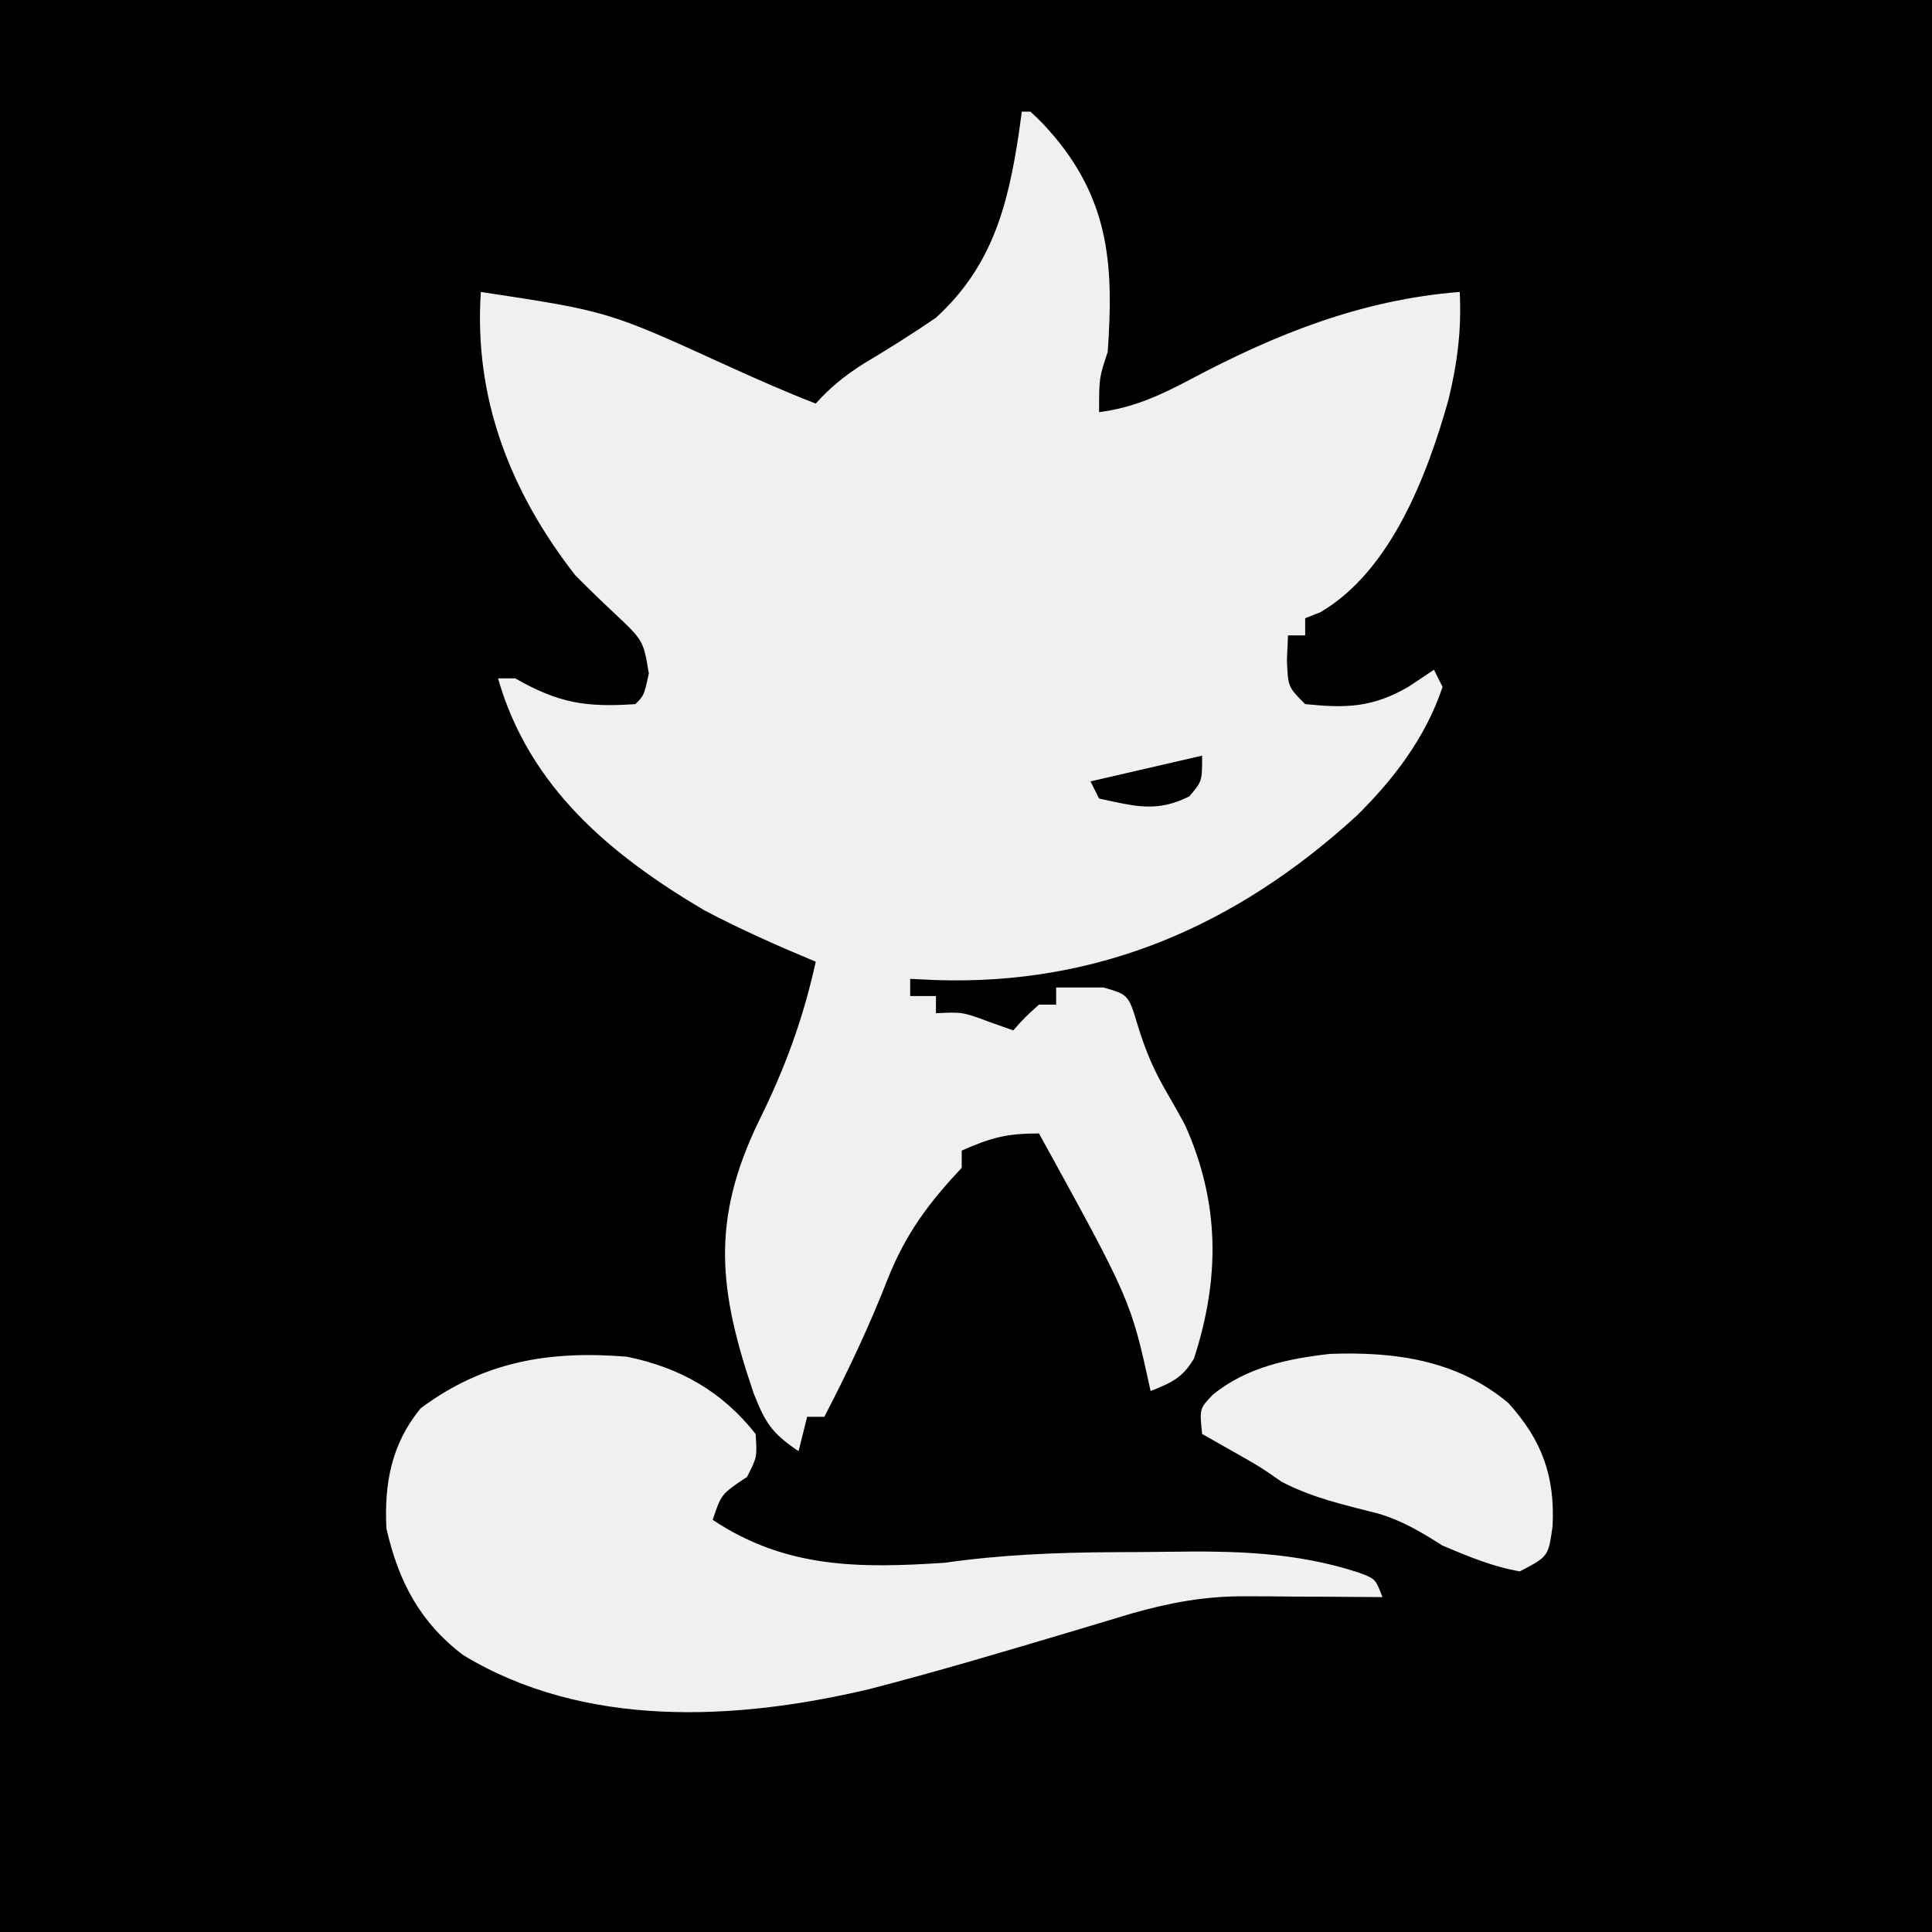
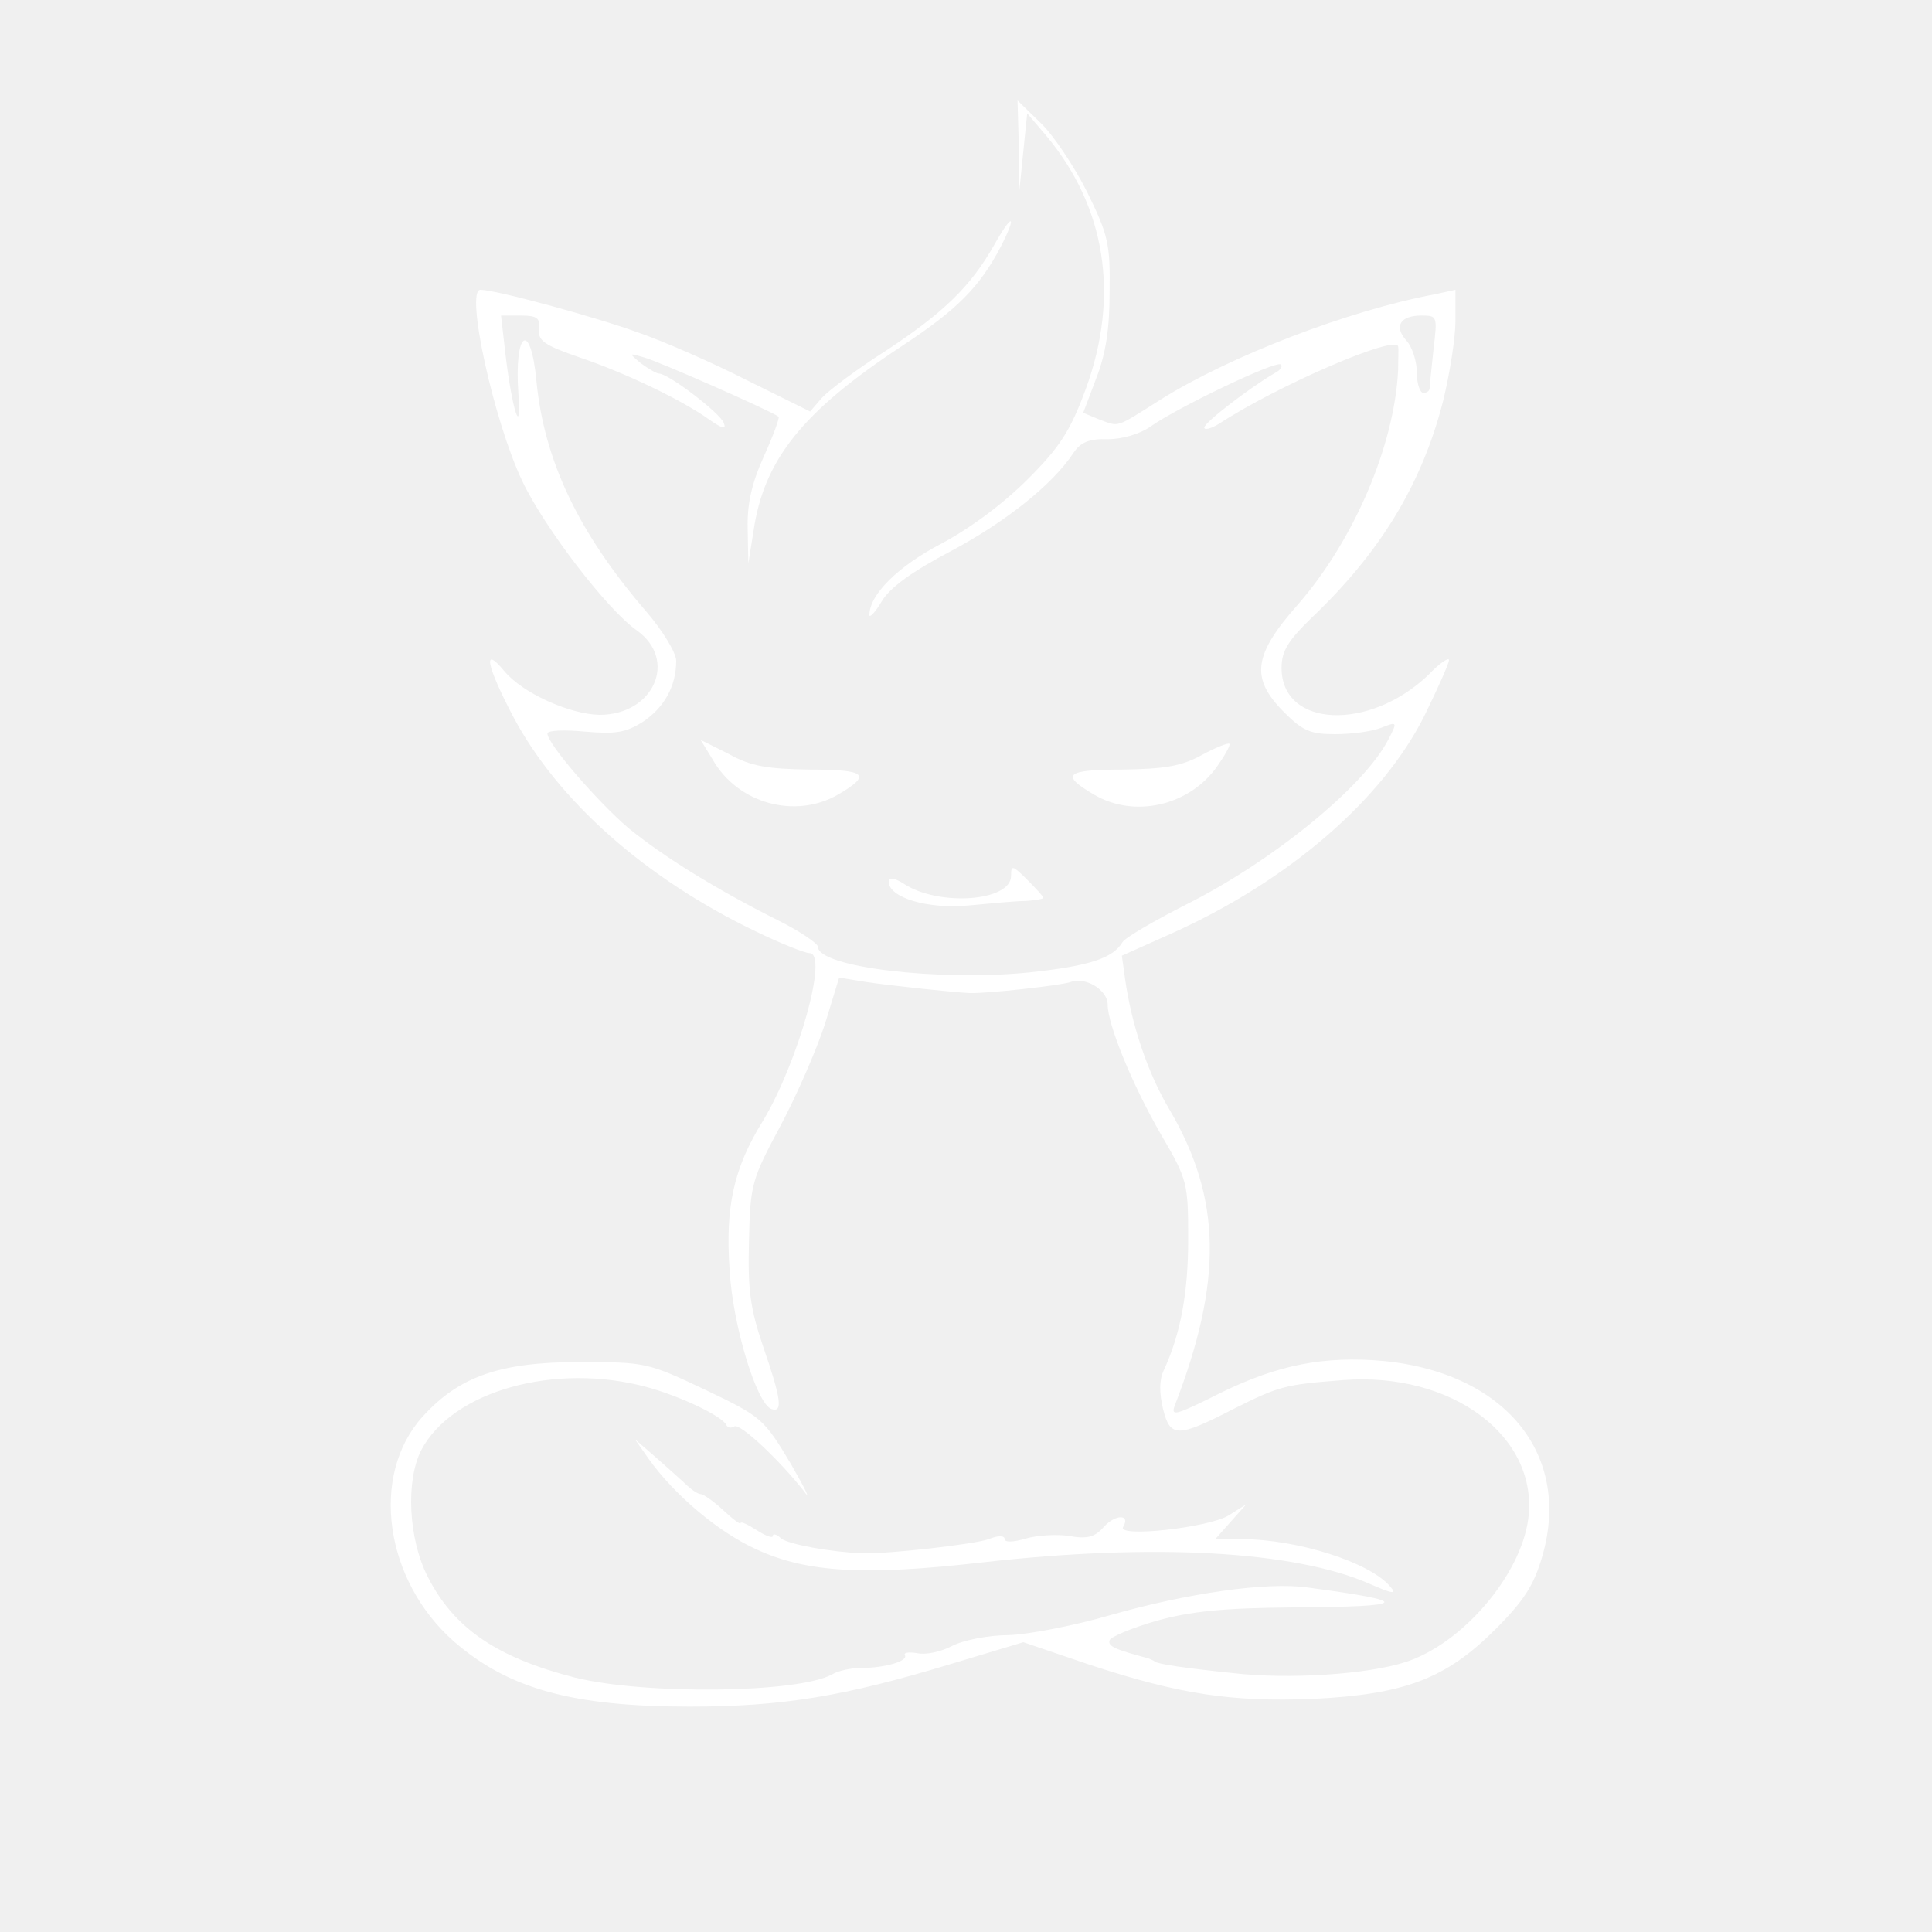
- <svg xmlns="http://www.w3.org/2000/svg" version="1.1" width="225" height="225">
-   <path d="M0 0 C74.25 0 148.5 0 225 0 C225 74.25 225 148.5 225 225 C150.75 225 76.5 225 0 225 C0 150.75 0 76.5 0 0 Z M119 13 C118.89 13.797 118.781 14.593 118.668 15.414 C117.395 23.921 115.57 30.995 109 37 C106.229 38.902 103.41 40.666 100.523 42.387 C98.347 43.778 96.718 45.092 95 47 C91.469 45.631 88.027 44.108 84.581 42.537 C70.795 36.243 70.795 36.243 56 34 C55.162 46.36 59.437 57.3 67 67 C68.452 68.465 69.931 69.904 71.438 71.312 C74.933 74.592 74.933 74.592 75.562 78.438 C75 81 75 81 74 82 C68.26 82.389 65.093 81.91 60 79 C59.34 79 58.68 79 58 79 C61.616 91.655 71.082 99.544 82 106 C86.226 108.235 90.589 110.159 95 112 C93.551 118.64 91.382 124.505 88.375 130.562 C82.78 142.111 83.678 150.253 87.766 162.246 C89.095 165.648 89.884 166.923 93 169 C93.33 167.68 93.66 166.36 94 165 C94.66 165 95.32 165 96 165 C98.76 159.691 101.27 154.393 103.438 148.812 C105.563 143.553 108.149 140.12 112 136 C112 135.34 112 134.68 112 134 C115.371 132.502 117.204 132 121 132 C131.696 151.438 131.696 151.438 134 162 C136.383 161.05 137.724 160.469 139.047 158.223 C142.099 148.847 142.069 140.051 138 131 C137.355 129.8 136.689 128.612 136 127.438 C134.395 124.679 133.497 122.599 132.562 119.625 C131.433 115.832 131.433 115.832 128.5 115 C127.675 115 126.85 115 126 115 C125.01 115 124.02 115 123 115 C123 115.66 123 116.32 123 117 C122.34 117 121.68 117 121 117 C119.375 118.458 119.375 118.458 118 120 C117.072 119.67 116.144 119.34 115.188 119 C112.08 117.85 112.08 117.85 109 118 C109 117.34 109 116.68 109 116 C108.01 116 107.02 116 106 116 C106 115.34 106 114.68 106 114 C107.004 114.046 108.008 114.093 109.043 114.141 C127.964 114.753 143.996 107.809 158 95 C162.339 90.727 166.052 85.843 168 80 C167.67 79.34 167.34 78.68 167 78 C166.01 78.66 165.02 79.32 164 80 C159.805 82.41 156.781 82.486 152 82 C150 80 150 80 149.875 76.875 C149.916 75.926 149.958 74.978 150 74 C150.66 74 151.32 74 152 74 C152 73.34 152 72.68 152 72 C152.577 71.773 153.155 71.546 153.75 71.312 C161.982 66.51 166.211 55.353 168.68 46.586 C169.719 42.327 170.226 38.408 170 34 C158.569 34.897 148.494 38.928 138.469 44.27 C134.991 46.106 131.919 47.495 128 48 C128 44 128 44 129 41 C129.699 31.169 129.254 23.698 122.875 16 C121.387 14.297 121.387 14.297 120 13 C119.67 13 119.34 13 119 13 Z M49 164 C45.585 168.147 44.742 172.735 45 178 C46.398 184.146 48.889 188.924 53.945 192.754 C68.057 201.312 85.678 200.404 101.225 196.716 C108.984 194.713 116.671 192.427 124.35 190.137 C125.013 189.939 125.676 189.742 126.36 189.538 C128.188 188.992 130.014 188.442 131.841 187.892 C136.355 186.617 140.388 185.874 145.082 185.902 C146.013 185.906 146.945 185.909 147.904 185.912 C148.864 185.92 149.824 185.929 150.812 185.938 C151.792 185.942 152.771 185.947 153.779 185.951 C156.186 185.963 158.593 185.979 161 186 C160.192 183.879 160.192 183.879 158.282 183.157 C150.874 180.727 143.716 180.605 136.013 180.719 C133.872 180.75 131.731 180.76 129.59 180.766 C122.978 180.803 116.546 181.067 110 182 C100.115 182.652 91.515 182.677 83 177 C84 174 84 174 87 172 C88.178 169.696 88.178 169.696 88 167 C84.096 162.031 79.147 159.254 73 158 C64.025 157.275 56.402 158.501 49 164 Z M141.254 162.418 C139.689 164.055 139.689 164.055 140 167 C141.716 167.976 143.433 168.951 145.152 169.922 C147 171 147 171 149.25 172.562 C152.839 174.439 156.519 175.249 160.43 176.25 C163.313 177.091 165.468 178.401 168 180 C170.936 181.243 173.851 182.463 177 183 C180.319 181.273 180.319 181.273 180.812 177.75 C181.103 171.934 179.61 167.767 175.66 163.391 C169.685 158.386 162.468 157.399 154.906 157.672 C149.963 158.23 145.179 159.231 141.254 162.418 Z " fill="#000000" transform="translate(0,0)" />
-   <path d="M0 0 C0 3 0 3 -1.5 4.75 C-5.319 6.66 -7.857 5.883 -12 5 C-12.33 4.34 -12.66 3.68 -13 3 C-8.71 2.01 -4.42 1.02 0 0 Z " fill="#000000" transform="translate(140,88)" />
+ <svg xmlns="http://www.w3.org/2000/svg" version="1.0" width="200pt" height="200pt" viewBox="0 0 300 300" preserveAspectRatio="xMidYMid meet">
+   <g transform="translate(0,300) scale(0.1,-0.1)" fill="#ffffff" stroke="none">
+     <path d="M1582 2774 l1 -69 6 60 6 59 29 -34 c93 -111 115 -249 62 -394 -24 -65 -40 -90 -90 -140 -38 -38 -89 -76 -134 -100 -67 -35 -112 -79 -112 -111 0 -5 9 4 19 21 13 22 48 47 109 79 84 45 157 103 189 152 11 16 24 22 53 21 23 0 50 8 67 20 41 29 195 103 202 96 3 -3 -1 -9 -9 -13 -38 -22 -110 -77 -110 -85 0 -4 10 -2 23 6 90 59 275 139 278 120 1 -4 0 -20 0 -37 -6 -118 -69 -264 -155 -363 -70 -79 -75 -115 -22 -168 29 -29 41 -34 79 -34 25 0 57 4 72 10 25 10 25 9 11 -18 -38 -74 -181 -190 -315 -257 -49 -25 -94 -51 -98 -58 -15 -25 -51 -37 -145 -47 -140 -14 -328 8 -328 40 0 5 -28 24 -62 41 -96 48 -178 99 -232 143 -48 41 -126 131 -126 147 0 5 26 6 58 3 47 -4 63 -2 90 15 33 22 52 55 52 95 0 12 -21 47 -47 77 -105 122 -158 234 -170 357 -9 96 -35 78 -28 -20 5 -71 -10 -23 -20 61 l-7 61 31 0 c25 0 30 -4 28 -21 -2 -18 8 -25 63 -44 71 -24 159 -66 202 -97 20 -14 26 -15 22 -5 -5 15 -86 77 -101 77 -4 0 -17 8 -28 16 -19 16 -19 16 5 9 20 -5 195 -82 209 -92 2 -1 -8 -29 -23 -62 -19 -42 -26 -74 -25 -112 l1 -54 8 50 c16 111 76 186 231 288 85 56 120 91 153 154 26 51 18 53 -10 3 -37 -65 -78 -105 -169 -165 -44 -28 -88 -61 -99 -73 l-18 -21 -97 48 c-53 27 -130 61 -171 75 -66 24 -220 66 -244 66 -24 0 21 -205 65 -297 34 -72 132 -200 178 -232 64 -46 26 -131 -58 -131 -47 1 -120 34 -148 68 -34 41 -28 9 14 -71 69 -130 205 -251 376 -333 39 -19 77 -34 84 -34 30 0 -18 -170 -72 -260 -46 -74 -59 -134 -52 -233 5 -86 42 -207 65 -215 18 -6 15 16 -13 97 -20 59 -24 88 -22 164 2 88 4 95 49 179 25 47 56 118 69 158 l22 72 43 -7 c41 -6 137 -16 159 -17 28 -1 143 12 157 17 23 9 58 -12 58 -35 0 -31 38 -124 83 -202 41 -70 42 -75 42 -163 0 -83 -12 -147 -38 -203 -7 -15 -7 -35 -1 -60 11 -44 22 -45 109 0 72 36 80 38 171 45 169 13 304 -88 287 -216 -12 -88 -103 -194 -191 -222 -59 -19 -181 -27 -267 -17 -77 8 -117 14 -122 18 -2 2 -6 3 -10 5 -53 14 -63 19 -60 28 1 5 34 19 72 30 54 15 103 20 212 21 183 1 189 9 23 31 -63 9 -187 -9 -306 -43 -55 -16 -126 -30 -158 -31 -31 0 -71 -8 -88 -17 -17 -9 -41 -14 -54 -11 -13 2 -21 1 -19 -3 6 -9 -30 -20 -68 -20 -15 0 -35 -4 -45 -10 -52 -29 -289 -32 -399 -5 -121 31 -188 76 -229 157 -30 59 -34 149 -10 196 48 92 208 137 351 98 51 -14 117 -45 123 -59 2 -4 7 -5 12 -2 9 6 71 -53 108 -100 12 -17 3 2 -20 42 -42 70 -45 73 -133 115 -89 42 -92 43 -195 43 -123 0 -187 -22 -244 -85 -82 -91 -59 -254 49 -349 84 -73 183 -101 366 -101 144 0 240 16 405 66 l113 34 103 -35 c140 -46 220 -58 347 -53 142 7 206 31 283 108 45 45 60 69 73 114 47 163 -65 292 -264 304 -89 5 -159 -11 -254 -60 -51 -25 -59 -27 -53 -11 75 194 73 322 -8 460 -34 57 -59 132 -69 203 l-5 36 76 34 c183 82 330 209 395 341 20 41 37 79 37 84 0 5 -15 -5 -32 -23 -92 -88 -228 -82 -228 11 0 26 10 42 47 78 106 101 171 207 204 337 10 41 19 97 19 123 l0 49 -32 -7 c-134 -25 -318 -96 -425 -163 -73 -46 -64 -43 -97 -31 l-24 10 20 53 c15 38 21 77 21 135 1 74 -2 88 -35 155 -20 40 -53 89 -72 107 l-36 35 2 -70z m644 -316 c-3 -29 -6 -56 -6 -60 0 -5 -4 -8 -10 -8 -5 0 -10 14 -10 32 0 17 -7 39 -16 49 -20 22 -10 39 23 39 25 0 25 -1 19 -52z" />
+     <path d="M1107 1820 c39 -68 128 -92 194 -54 53 31 45 39 -44 39 -65 1 -91 5 -125 24 l-44 22 19 -31z" />
+     <path d="M1865 1827 c-31 -17 -58 -21 -122 -22 -89 0 -97 -8 -44 -39 63 -37 148 -17 191 44 12 17 21 33 19 35 -2 2 -22 -6 -44 -18z" />
+     <path d="M1570 1640 c0 -40 -113 -48 -167 -12 -14 9 -23 10 -23 3 0 -25 61 -43 124 -37 33 3 73 7 89 7 15 1 27 3 27 5 0 2 -11 14 -25 28 -23 23 -25 23 -25 6z" />
+     <path d="M1007 735 c40 -56 108 -114 168 -141 78 -36 168 -41 351 -20 265 30 483 18 600 -33 36 -16 44 -17 33 -5 -31 38 -145 74 -231 74 l-41 0 24 27 24 27 -27 -17 c-30 -19 -174 -35 -164 -18 12 20 -12 20 -30 0 -14 -16 -26 -19 -54 -14 -19 3 -50 1 -67 -4 -20 -6 -33 -6 -33 -1 0 6 -10 6 -25 0 -22 -8 -155 -23 -195 -22 -51 2 -115 14 -127 23 -7 7 -13 8 -13 4 0 -4 -11 0 -25 9 -14 9 -25 14 -25 11 0 -3 -12 6 -27 20 -15 14 -31 25 -35 25 -5 0 -16 8 -26 18 -10 9 -31 28 -47 42 l-29 25 21 -30z" />
+   </g>
</svg>
